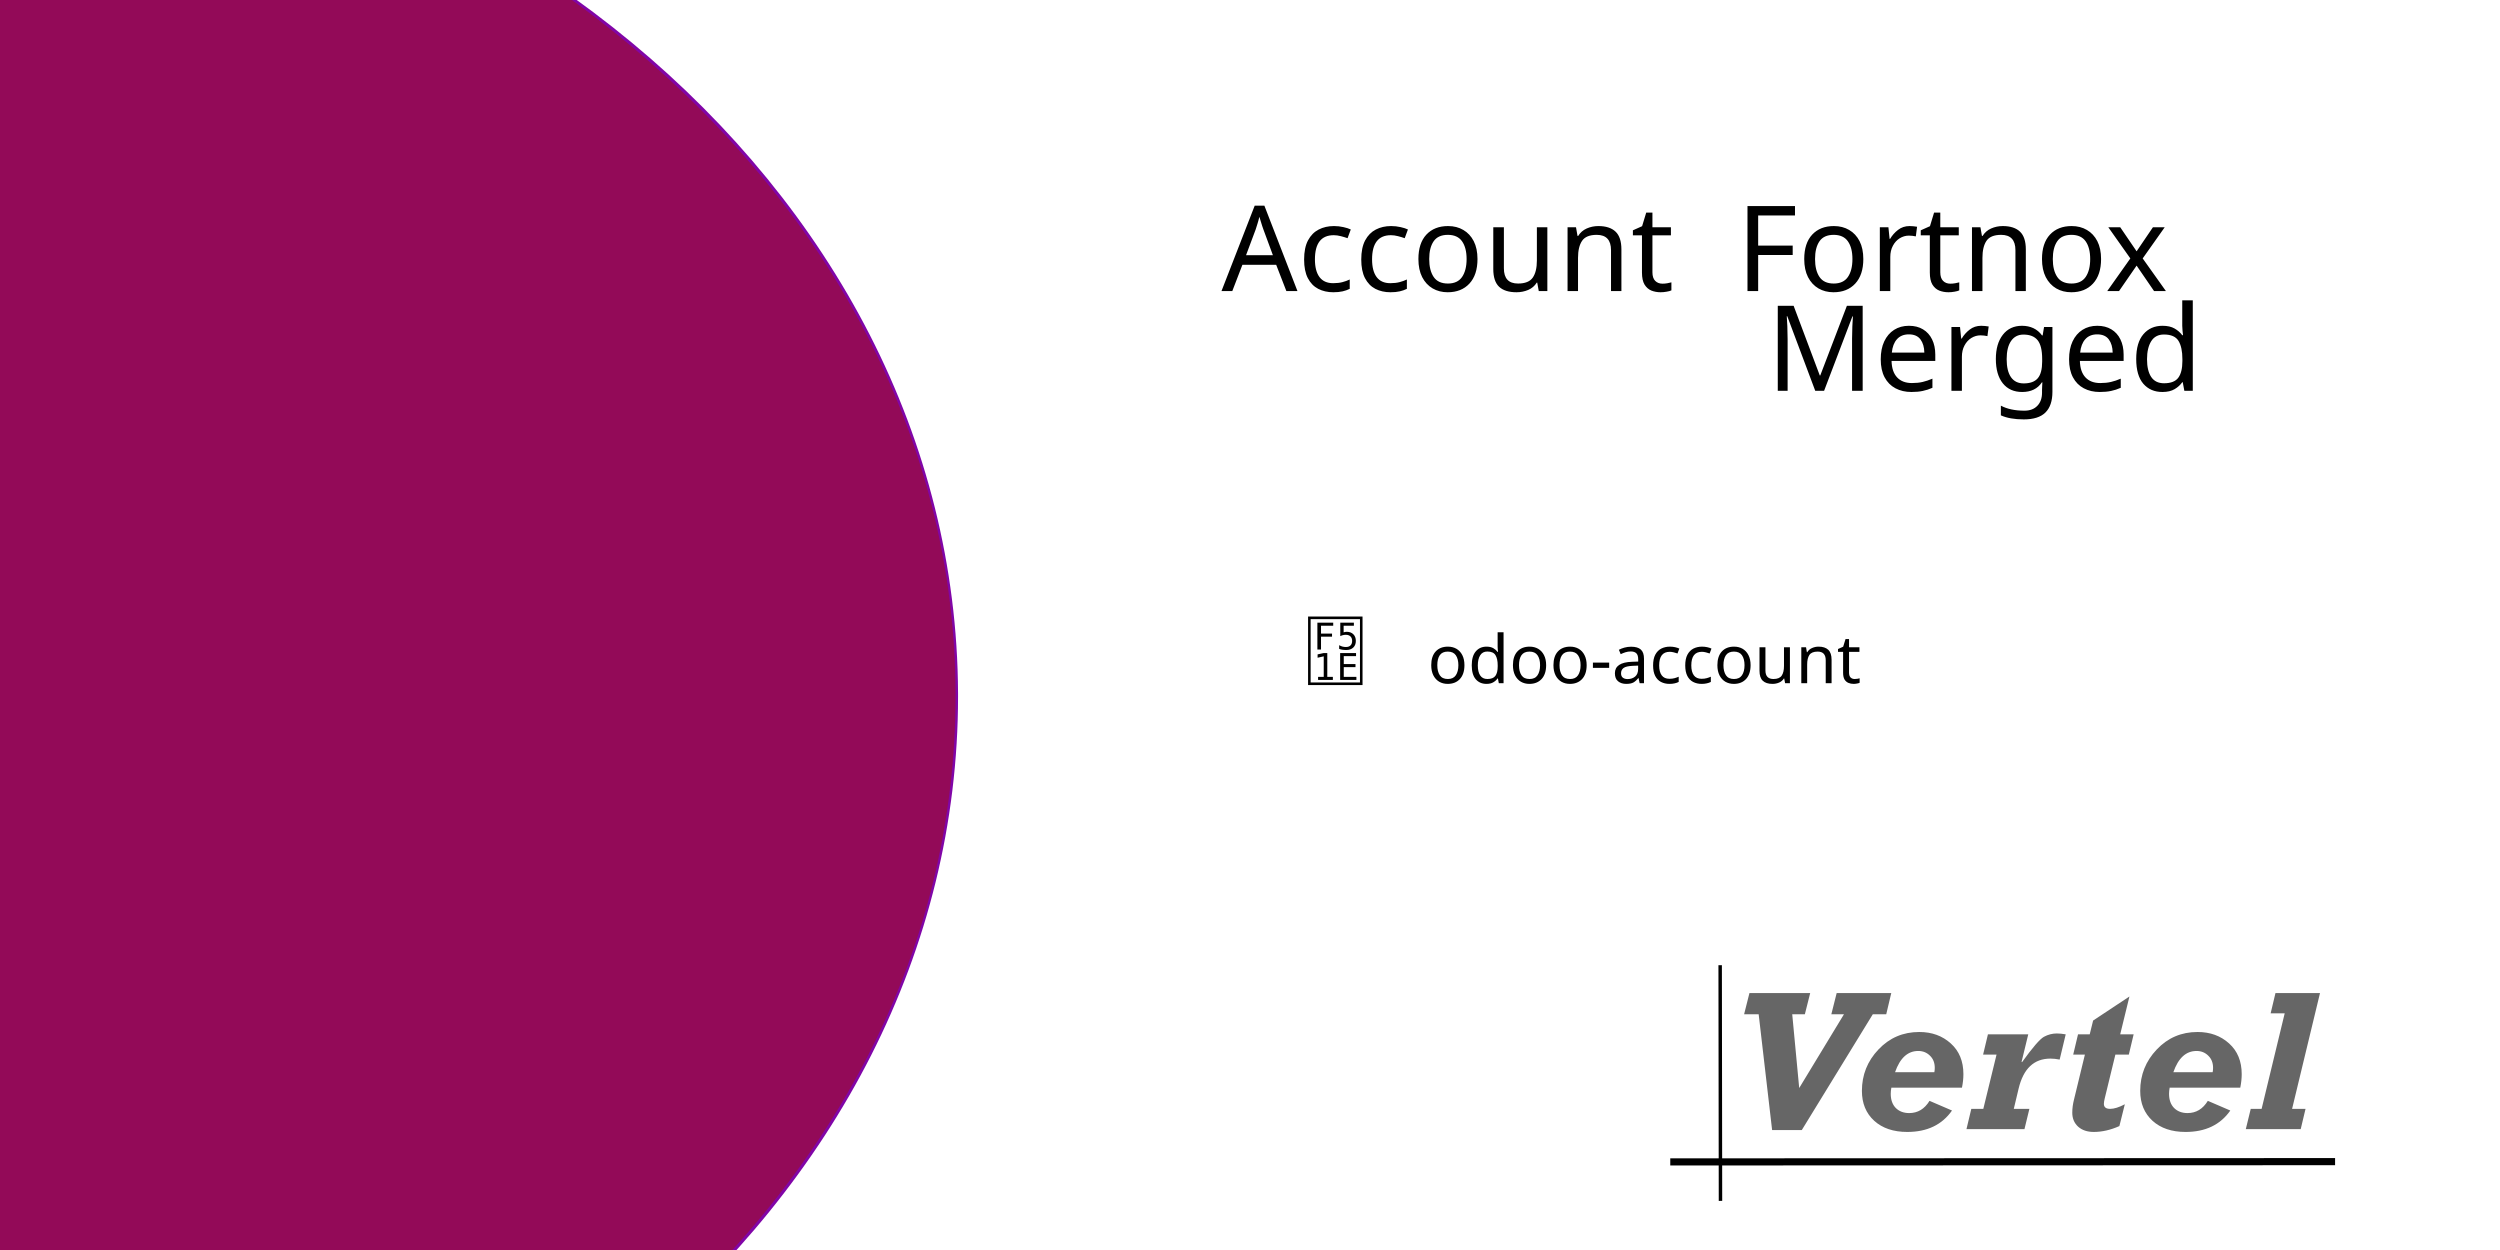
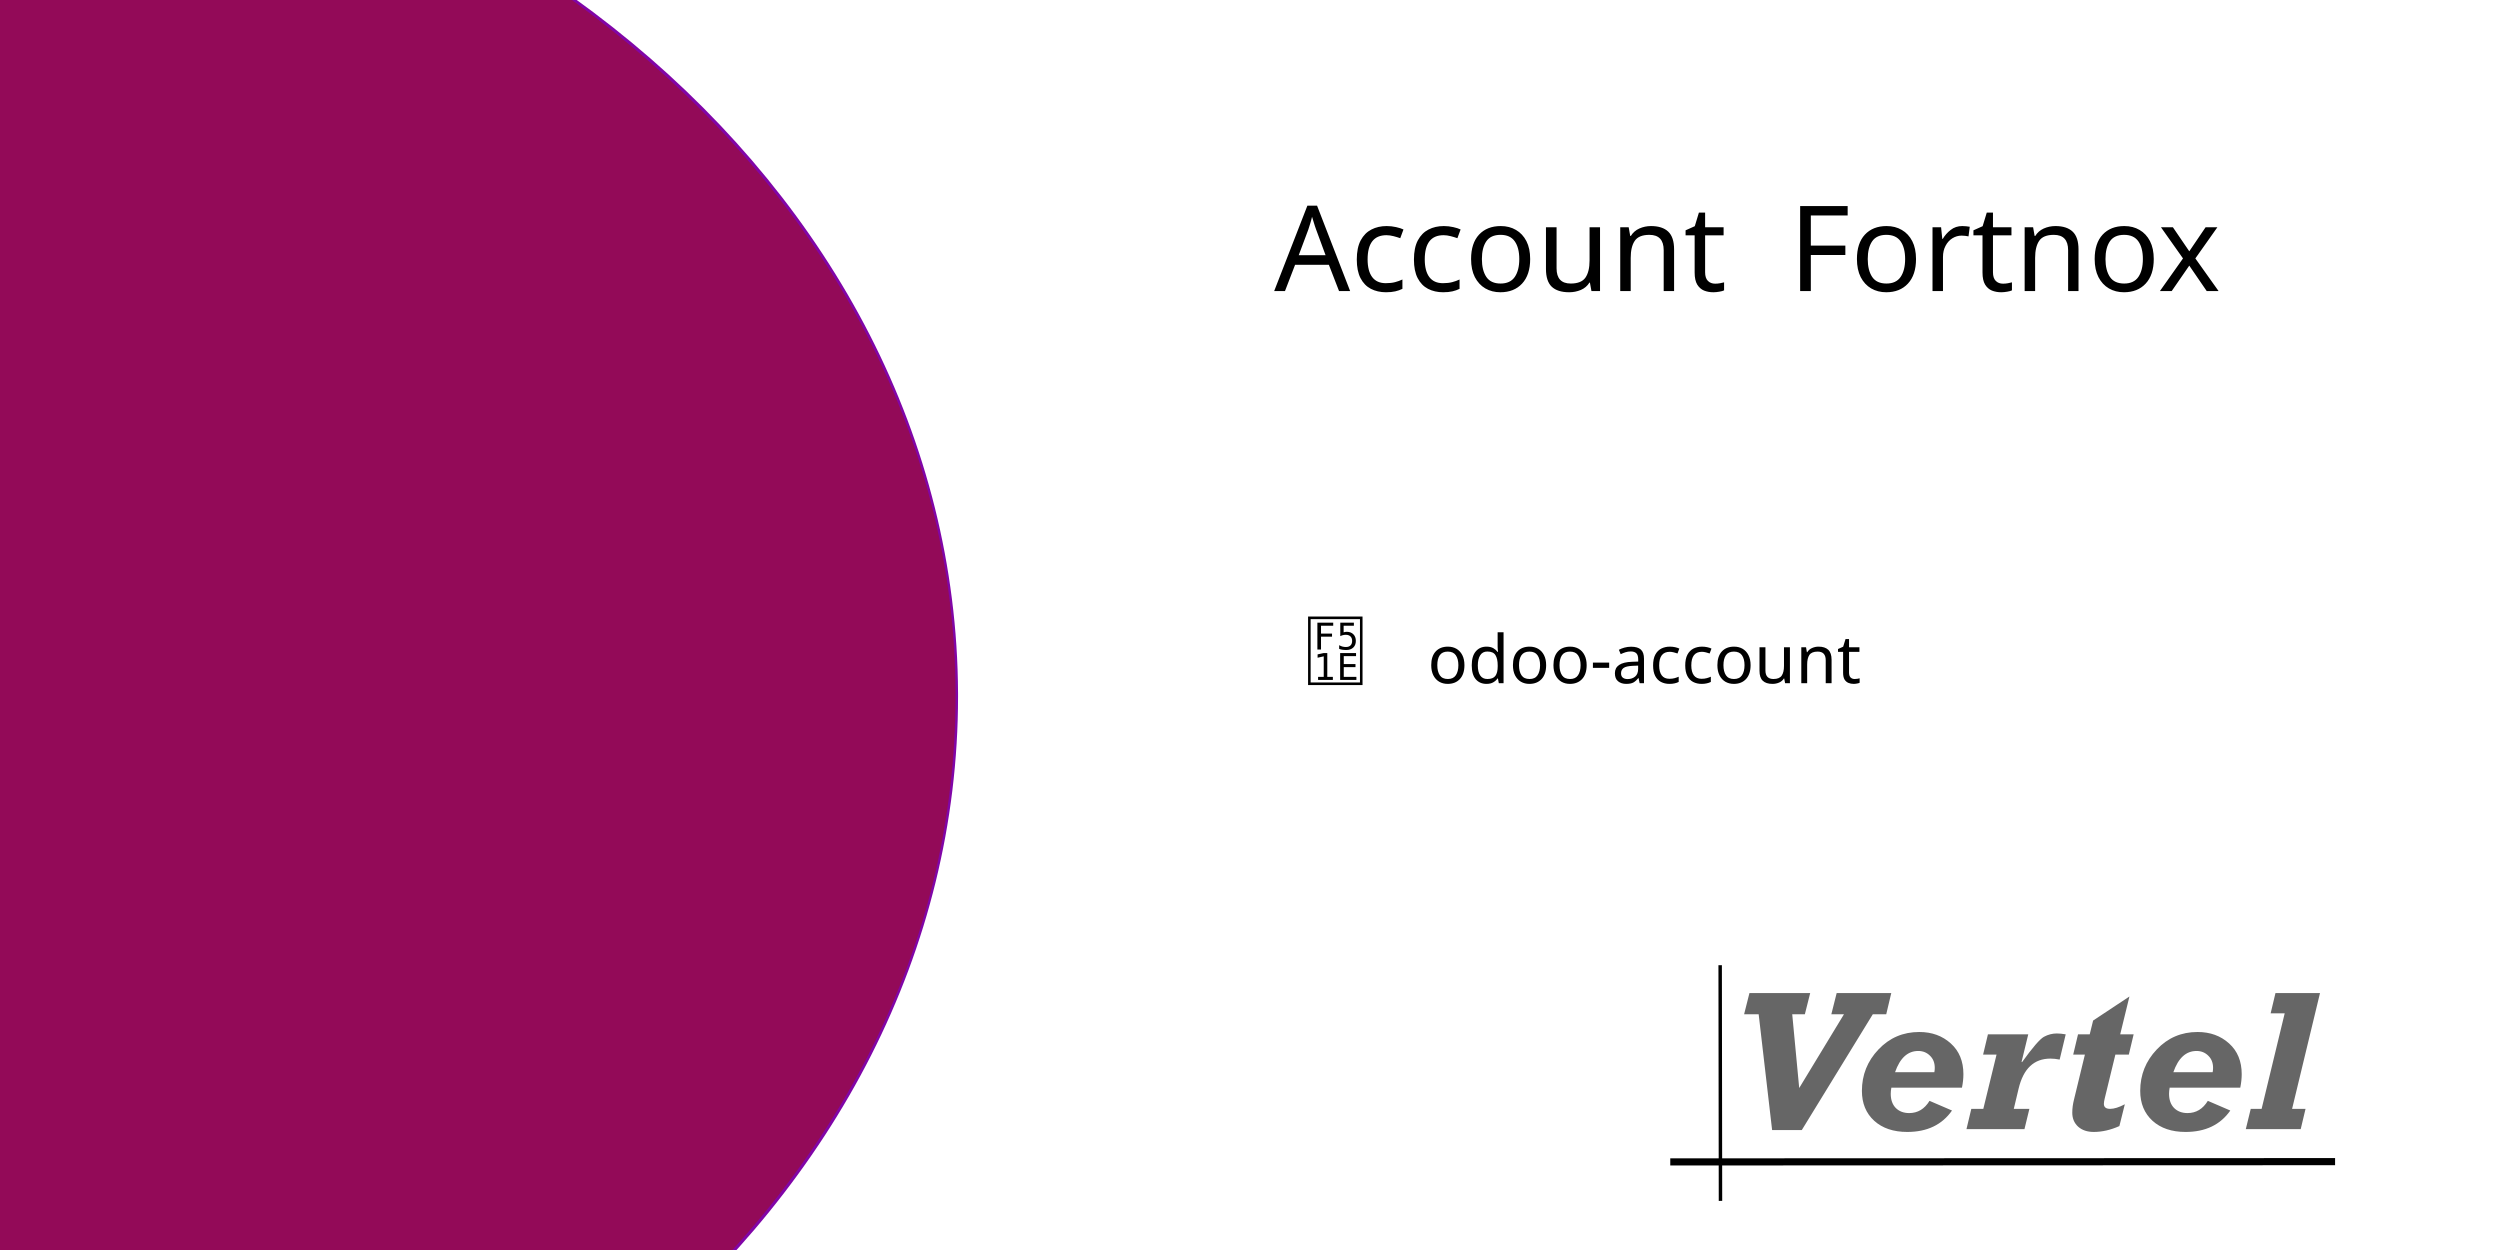
<svg xmlns="http://www.w3.org/2000/svg" width="560px" height="280px" viewBox="0 0 560 280" version="1.1" id="SVGRoot">
  <defs id="defs1502">
    <linearGradient id="linearGradient4211">
      <stop style="stop-color:#930a57;stop-opacity:0.65;" offset="0" id="stop4209" />
    </linearGradient>
    <linearGradient id="linearGradient-1" y2="145.475" x2="79.832" y1="-2.918" x1="66.881" gradientTransform="scale(1.759747,0.5682636)" gradientUnits="userSpaceOnUse">
      <stop id="stop833" offset="0%" stop-color="#222357" />
      <stop id="stop835" offset="100%" stop-color="#254AA5" />
    </linearGradient>
  </defs>
  <g id="layer1">
    <g id="g1954" transform="matrix(0.8140175,0,0,1.211041,87.96433,13.73955)" style="stroke-width:1.007">
      <rect y="-17.523" x="-133" height="241.115" width="717.429" id="rect1936" style="opacity:1;vector-effect:none;fill:#ffffff;fill-opacity:1;fill-rule:evenodd;stroke-width:1.007;stroke-linecap:butt;stroke-linejoin:miter;stroke-miterlimit:4;stroke-dasharray:none;stroke-dashoffset:0;stroke-opacity:1" />
    </g>
    <path style="opacity:1;fill:#8105a7;fill-opacity:1;fill-rule:nonzero;stroke:none;stroke-width:1.543;stroke-linejoin:miter;stroke-miterlimit:4;stroke-dasharray:none;stroke-dashoffset:2.498;stroke-opacity:1;paint-order:fill markers stroke" id="path1226" d="M 214.603,156 A 247.603,206.465 0 0 1 -32.791,362.465 247.603,206.465 0 0 1 -280.603,156.348 247.603,206.465 0 0 1 -33.626,-50.464 247.603,206.465 0 0 1 214.602,155.304" />
    <path style="opacity:1;fill:#930a58;fill-opacity:1;stroke:#4b1f50;stroke-opacity:1;stroke-width:0;stroke-miterlimit:4;stroke-dasharray:none" d="m -51.3,361.519 c -98.937,-6.343 -183.741,-61.307 -215.89,-139.926 -5.442,-13.309 -8.941,-26.314 -11.188,-41.589 -2.27,-15.43 -1.508,-43.958 1.557,-58.304 12.904,-60.404 55.915,-112.333 118.4,-142.947 25.918,-12.698 53.105,-21.153 82.215,-25.568 19.953,-3.026 52.933,-3.726 73.407,-1.558 61.621,6.525 115.552,30.504 156.207,69.451 C 202.876,68.471 223.453,130.962 210.051,193.108 198.085,248.6 157.667,298.661 99.805,329.66 56.02,353.118 0.439,364.836 -51.3,361.519 Z" id="path2210" />
    <g id="g1224" transform="matrix(0.5980845,0,0,0.5980845,373.3415,215.8158)">
      <path d="m 216.891,62.041 1.845,-7.582 h 4.074 l 8.648,-35.786 h -5.265 l 1.806,-7.582 h 16.68 l -10.454,43.368 h 5.035 l -1.806,7.582 h -20.562 m -14.22,-10.586 8.417,3.626 c -3.741,5.348 -9.327,8.022 -16.757,8.022 -5.176,-2.4e-5 -9.301,-1.392 -12.376,-4.176 -3.075,-2.808 -4.612,-6.544 -4.612,-11.208 0,-5.983 2.063,-11.147 6.188,-15.494 4.125,-4.371 9.224,-6.557 15.297,-6.557 4.715,2.4e-5 8.648,1.429 11.799,4.286 3.152,2.833 4.727,6.666 4.727,11.501 -6e-5,1.612 -0.179,3.297 -0.538,5.055 h -26.442 c -0.154,0.806 -0.231,1.575 -0.231,2.308 -3e-5,2.247 0.628,4.017 1.883,5.311 1.281,1.27 2.959,1.905 5.035,1.905 3.203,0 5.739,-1.526 7.61,-4.579 M 189.756,40.723 h 14.72 c 0.102,-0.537 0.154,-1.074 0.154,-1.612 -2e-5,-1.905 -0.602,-3.431 -1.806,-4.579 -1.179,-1.172 -2.639,-1.758 -4.381,-1.758 -3.946,2.4e-5 -6.841,2.649 -8.686,7.948 m -18.179,12.014 -2.037,8.168 c -3.28,1.465 -6.483,2.198 -9.608,2.198 -2.409,-2.4e-5 -4.356,-0.659 -5.842,-1.978 -1.461,-1.343 -2.191,-3.089 -2.191,-5.238 0,-1.587 0.218,-3.236 0.653,-4.945 l 4.074,-16.813 h -4.381 l 1.806,-7.582 h 4.381 l 1.268,-5.165 13.606,-9.011 -3.459,14.175 h 5.035 l -1.806,7.582 h -5.035 l -3.997,16.446 c -0.205,0.83 -0.307,1.502 -0.307,2.015 -3e-5,1.245 0.781,1.868 2.344,1.868 1.486,0 3.318,-0.574 5.496,-1.722 m -59.303,9.304 1.806,-7.582 h 4.497 l 4.958,-20.329 h -5.035 l 1.806,-7.582 h 15.104 l -2.498,10.293 0.154,0.147 c 3.971,-5.519 6.713,-8.693 8.225,-9.523 1.537,-0.83 3.139,-1.245 4.804,-1.245 0.974,4.8e-5 2.088,0.11 3.344,0.33 l -2.268,9.45 c -1.23,-0.244 -2.383,-0.366 -3.459,-0.366 -6.149,2.4e-5 -10.121,3.748 -11.914,11.245 l -1.806,7.582 h 5.842 l -1.845,7.582 h -21.715 m -13.836,-10.586 8.417,3.626 c -3.741,5.348 -9.327,8.022 -16.757,8.022 -5.176,-2.4e-5 -9.301,-1.392 -12.376,-4.176 -3.075,-2.808 -4.612,-6.544 -4.612,-11.208 -8e-6,-5.983 2.063,-11.147 6.188,-15.494 4.125,-4.371 9.224,-6.557 15.297,-6.557 4.715,2.4e-5 8.648,1.429 11.799,4.286 3.152,2.833 4.727,6.666 4.727,11.501 -5e-5,1.612 -0.179,3.297 -0.538,5.055 H 84.14 c -0.154,0.806 -0.231,1.575 -0.231,2.308 -1.2e-5,2.247 0.628,4.017 1.883,5.311 1.281,1.27 2.959,1.905 5.035,1.905 3.203,0 5.739,-1.526 7.61,-4.579 M 85.524,40.723 h 14.72 c 0.102,-0.537 0.154,-1.074 0.154,-1.612 -4e-5,-1.905 -0.602,-3.431 -1.806,-4.579 -1.179,-1.172 -2.639,-1.758 -4.381,-1.758 -3.946,2.4e-5 -6.841,2.649 -8.686,7.948 M 39.48,62.407 34.445,19.039 h -5.458 l 1.999,-7.948 h 22.753 l -1.999,7.948 H 47.013 l 2.614,27.618 16.757,-27.618 h -4.727 l 1.999,-7.948 H 84.102 l -1.883,7.948 H 77.184 L 50.588,62.407 H 39.48" style="font-style:italic;font-variant:normal;font-weight:bold;font-stretch:normal;font-size:32px;font-family:Rockwell;writing-mode:lr-tb;text-anchor:start;fill:#666666;fill-opacity:1;stroke:none;stroke-width:3pt;stroke-linecap:butt;stroke-linejoin:miter;stroke-opacity:1" id="text1583" />
      <path d="m 20.023,0.646 0.118,88.281" style="fill:#000000;fill-opacity:0.738;fill-rule:evenodd;stroke:#000000;stroke-width:1.293;stroke-linecap:butt;stroke-linejoin:round;stroke-miterlimit:4;stroke-opacity:1" id="path1586" />
      <path d="M 1.335,74.326 250.328,74.222" style="fill:#000000;fill-opacity:0.738;fill-rule:evenodd;stroke:#000000;stroke-width:2.67;stroke-linecap:butt;stroke-linejoin:round;stroke-miterlimit:4;stroke-opacity:1" id="path1587" />
    </g>
    <text xml:space="preserve" style="font-style:normal;font-variant:normal;font-weight:normal;font-stretch:normal;font-size:15px;line-height:125%;font-family:Ubuntu;-inkscape-font-specification:'Ubuntu, Normal';text-align:start;letter-spacing:0px;word-spacing:0px;writing-mode:lr-tb;text-anchor:start;fill:#000000;fill-opacity:1;stroke:none;stroke-width:1px;stroke-linecap:butt;stroke-linejoin:miter;stroke-opacity:1" x="319.771" y="153.037" id="text2039">
      <tspan id="tspan2037" x="319.771" y="153.037" style="stroke-width:1px">odoo-account</tspan>
      <tspan x="319.771" y="171.787" id="tspan2041" />
    </text>
    <text xml:space="preserve" style="font-style:normal;font-variant:normal;font-weight:500;font-stretch:normal;font-size:31.134px;line-height:1.25;font-family:'Futura PT';-inkscape-font-specification:'Futura PT, Medium';font-variant-ligatures:normal;font-variant-caps:normal;font-variant-numeric:normal;font-feature-settings:normal;text-align:start;letter-spacing:0px;word-spacing:0px;writing-mode:lr-tb;text-anchor:start;fill:#000000;fill-opacity:0;stroke:none;stroke-width:1" x="290.98" y="-104.525" id="text827">
      <tspan id="tspan825" x="290.98" y="-104.525" style="fill:#000000;fill-opacity:1;stroke-width:1"></tspan>
    </text>
    <text xml:space="preserve" style="font-style:normal;font-variant:normal;font-weight:500;font-stretch:normal;font-size:36.441px;line-height:1.25;font-family:'Futura PT';-inkscape-font-specification:'Futura PT, Medium';font-variant-ligatures:normal;font-variant-caps:normal;font-variant-numeric:normal;font-feature-settings:normal;text-align:start;letter-spacing:0px;word-spacing:0px;writing-mode:lr-tb;text-anchor:start;fill:#ffffff;fill-opacity:0;stroke:none;stroke-width:1" x="351.745" y="-100.835" id="text823">
      <tspan id="tspan821" x="351.745" y="-100.835" style="fill:#000000;fill-opacity:1;stroke-width:1"></tspan>
    </text>
-     <text xml:space="preserve" style="font-style:normal;font-variant:normal;font-weight:normal;font-stretch:normal;font-size:15px;line-height:125%;font-family:Ubuntu;-inkscape-font-specification:'Ubuntu, Normal';text-align:end;letter-spacing:0px;word-spacing:0px;writing-mode:lr-tb;text-anchor:end;fill:#000000;fill-opacity:1;stroke:none;stroke-width:1px;stroke-linecap:butt;stroke-linejoin:miter;stroke-opacity:1" x="512.946" y="65.2" id="text2035">
-       <tspan x="512.946" y="65.2" style="font-style:normal;font-variant:normal;font-weight:normal;font-stretch:normal;font-size:26.667px;font-family:Ubuntu;-inkscape-font-specification:'Ubuntu, Normal';font-variant-ligatures:normal;font-variant-caps:normal;font-variant-numeric:normal;font-feature-settings:normal;text-align:end;writing-mode:lr-tb;text-anchor:end;stroke-width:1px" id="tspan847">Account  Fortnox</tspan>
-       <tspan x="512.946" y="87.537" style="font-style:normal;font-variant:normal;font-weight:normal;font-stretch:normal;font-size:26.667px;font-family:Ubuntu;-inkscape-font-specification:'Ubuntu, Normal';font-variant-ligatures:normal;font-variant-caps:normal;font-variant-numeric:normal;font-feature-settings:normal;text-align:end;writing-mode:lr-tb;text-anchor:end;stroke-width:1px" id="tspan11377">Merged</tspan>
+     <text xml:space="preserve" style="font-style:normal;font-variant:normal;font-weight:normal;font-stretch:normal;font-size:15px;line-height:125%;font-family:Ubuntu;-inkscape-font-specification:'Ubuntu, Normal';text-align:end;letter-spacing:0px;word-spacing:0px;writing-mode:lr-tb;text-anchor:end;fill:#000000;fill-opacity:1;stroke:none;stroke-width:1px;stroke-linecap:butt;stroke-linejoin:miter;stroke-opacity:1" x="516.946" y="65.2" id="text2035">
+       <tspan x="516.946" y="65.2" style="font-style:normal;font-variant:normal;font-weight:normal;font-stretch:normal;font-size:26.667px;font-family:Ubuntu;-inkscape-font-specification:'Ubuntu, Normal';font-variant-ligatures:normal;font-variant-caps:normal;font-variant-numeric:normal;font-feature-settings:normal;text-align:end;writing-mode:lr-tb;text-anchor:end;stroke-width:1px" id="tspan11377">Account  Fortnox</tspan>
    </text>
    <flowRoot xml:space="preserve" id="flowRoot844" style="font-style:normal;font-variant:normal;font-weight:500;font-stretch:normal;font-size:53.333px;line-height:1.25;font-family:'Futura PT';-inkscape-font-specification:'Futura PT, Medium';font-variant-ligatures:normal;font-variant-caps:normal;font-variant-numeric:normal;font-feature-settings:normal;text-align:start;letter-spacing:0px;word-spacing:0px;writing-mode:lr-tb;text-anchor:start;fill:#000000;fill-opacity:1;stroke:none">
      <flowRegion id="flowRegion846">
        <rect id="rect848" width="100" height="83" x="206" y="-32" />
      </flowRegion>
      <flowPara id="flowPara850" />
    </flowRoot>
    <text id="text845" y="-105.165" x="423.473" style="font-style:normal;font-variant:normal;font-weight:500;font-stretch:normal;font-size:31.134px;line-height:1.25;font-family:'Futura PT';-inkscape-font-specification:'Futura PT, Medium';font-variant-ligatures:normal;font-variant-caps:normal;font-variant-numeric:normal;font-feature-settings:normal;text-align:start;letter-spacing:0px;word-spacing:0px;writing-mode:lr-tb;text-anchor:start;fill:#000000;fill-opacity:0;stroke:none;stroke-width:1" xml:space="preserve">
      <tspan style="fill:#000000;fill-opacity:1;stroke-width:1" y="-105.165" x="423.473" id="tspan843"></tspan>
    </text>
    <text id="text845-7" y="-94.325" x="178.433" style="font-style:normal;font-variant:normal;font-weight:500;font-stretch:normal;font-size:31.134px;line-height:1.25;font-family:'Futura PT';-inkscape-font-specification:'Futura PT, Medium';font-variant-ligatures:normal;font-variant-caps:normal;font-variant-numeric:normal;font-feature-settings:normal;text-align:start;letter-spacing:0px;word-spacing:0px;writing-mode:lr-tb;text-anchor:start;fill:#000000;fill-opacity:0;stroke:none;stroke-width:1" xml:space="preserve">
      <tspan style="fill:#000000;fill-opacity:1;stroke-width:1" y="-94.325" x="178.433" id="tspan843-0"></tspan>
    </text>
    <text id="text845-2" y="152.3" x="292.433" style="font-style:normal;font-variant:normal;font-weight:500;font-stretch:normal;font-size:18.134px;line-height:1.25;font-family:'Futura PT';-inkscape-font-specification:'Futura PT, Medium';font-variant-ligatures:normal;font-variant-caps:normal;font-variant-numeric:normal;font-feature-settings:normal;text-align:start;letter-spacing:0px;word-spacing:0px;writing-mode:lr-tb;text-anchor:start;fill:#000000;fill-opacity:0;stroke:none;stroke-width:1" xml:space="preserve">
      <tspan style="fill:#000000;fill-opacity:1;stroke-width:1" y="152.3" x="292.433" id="tspan843-9"></tspan>
    </text>
  </g>
</svg>
